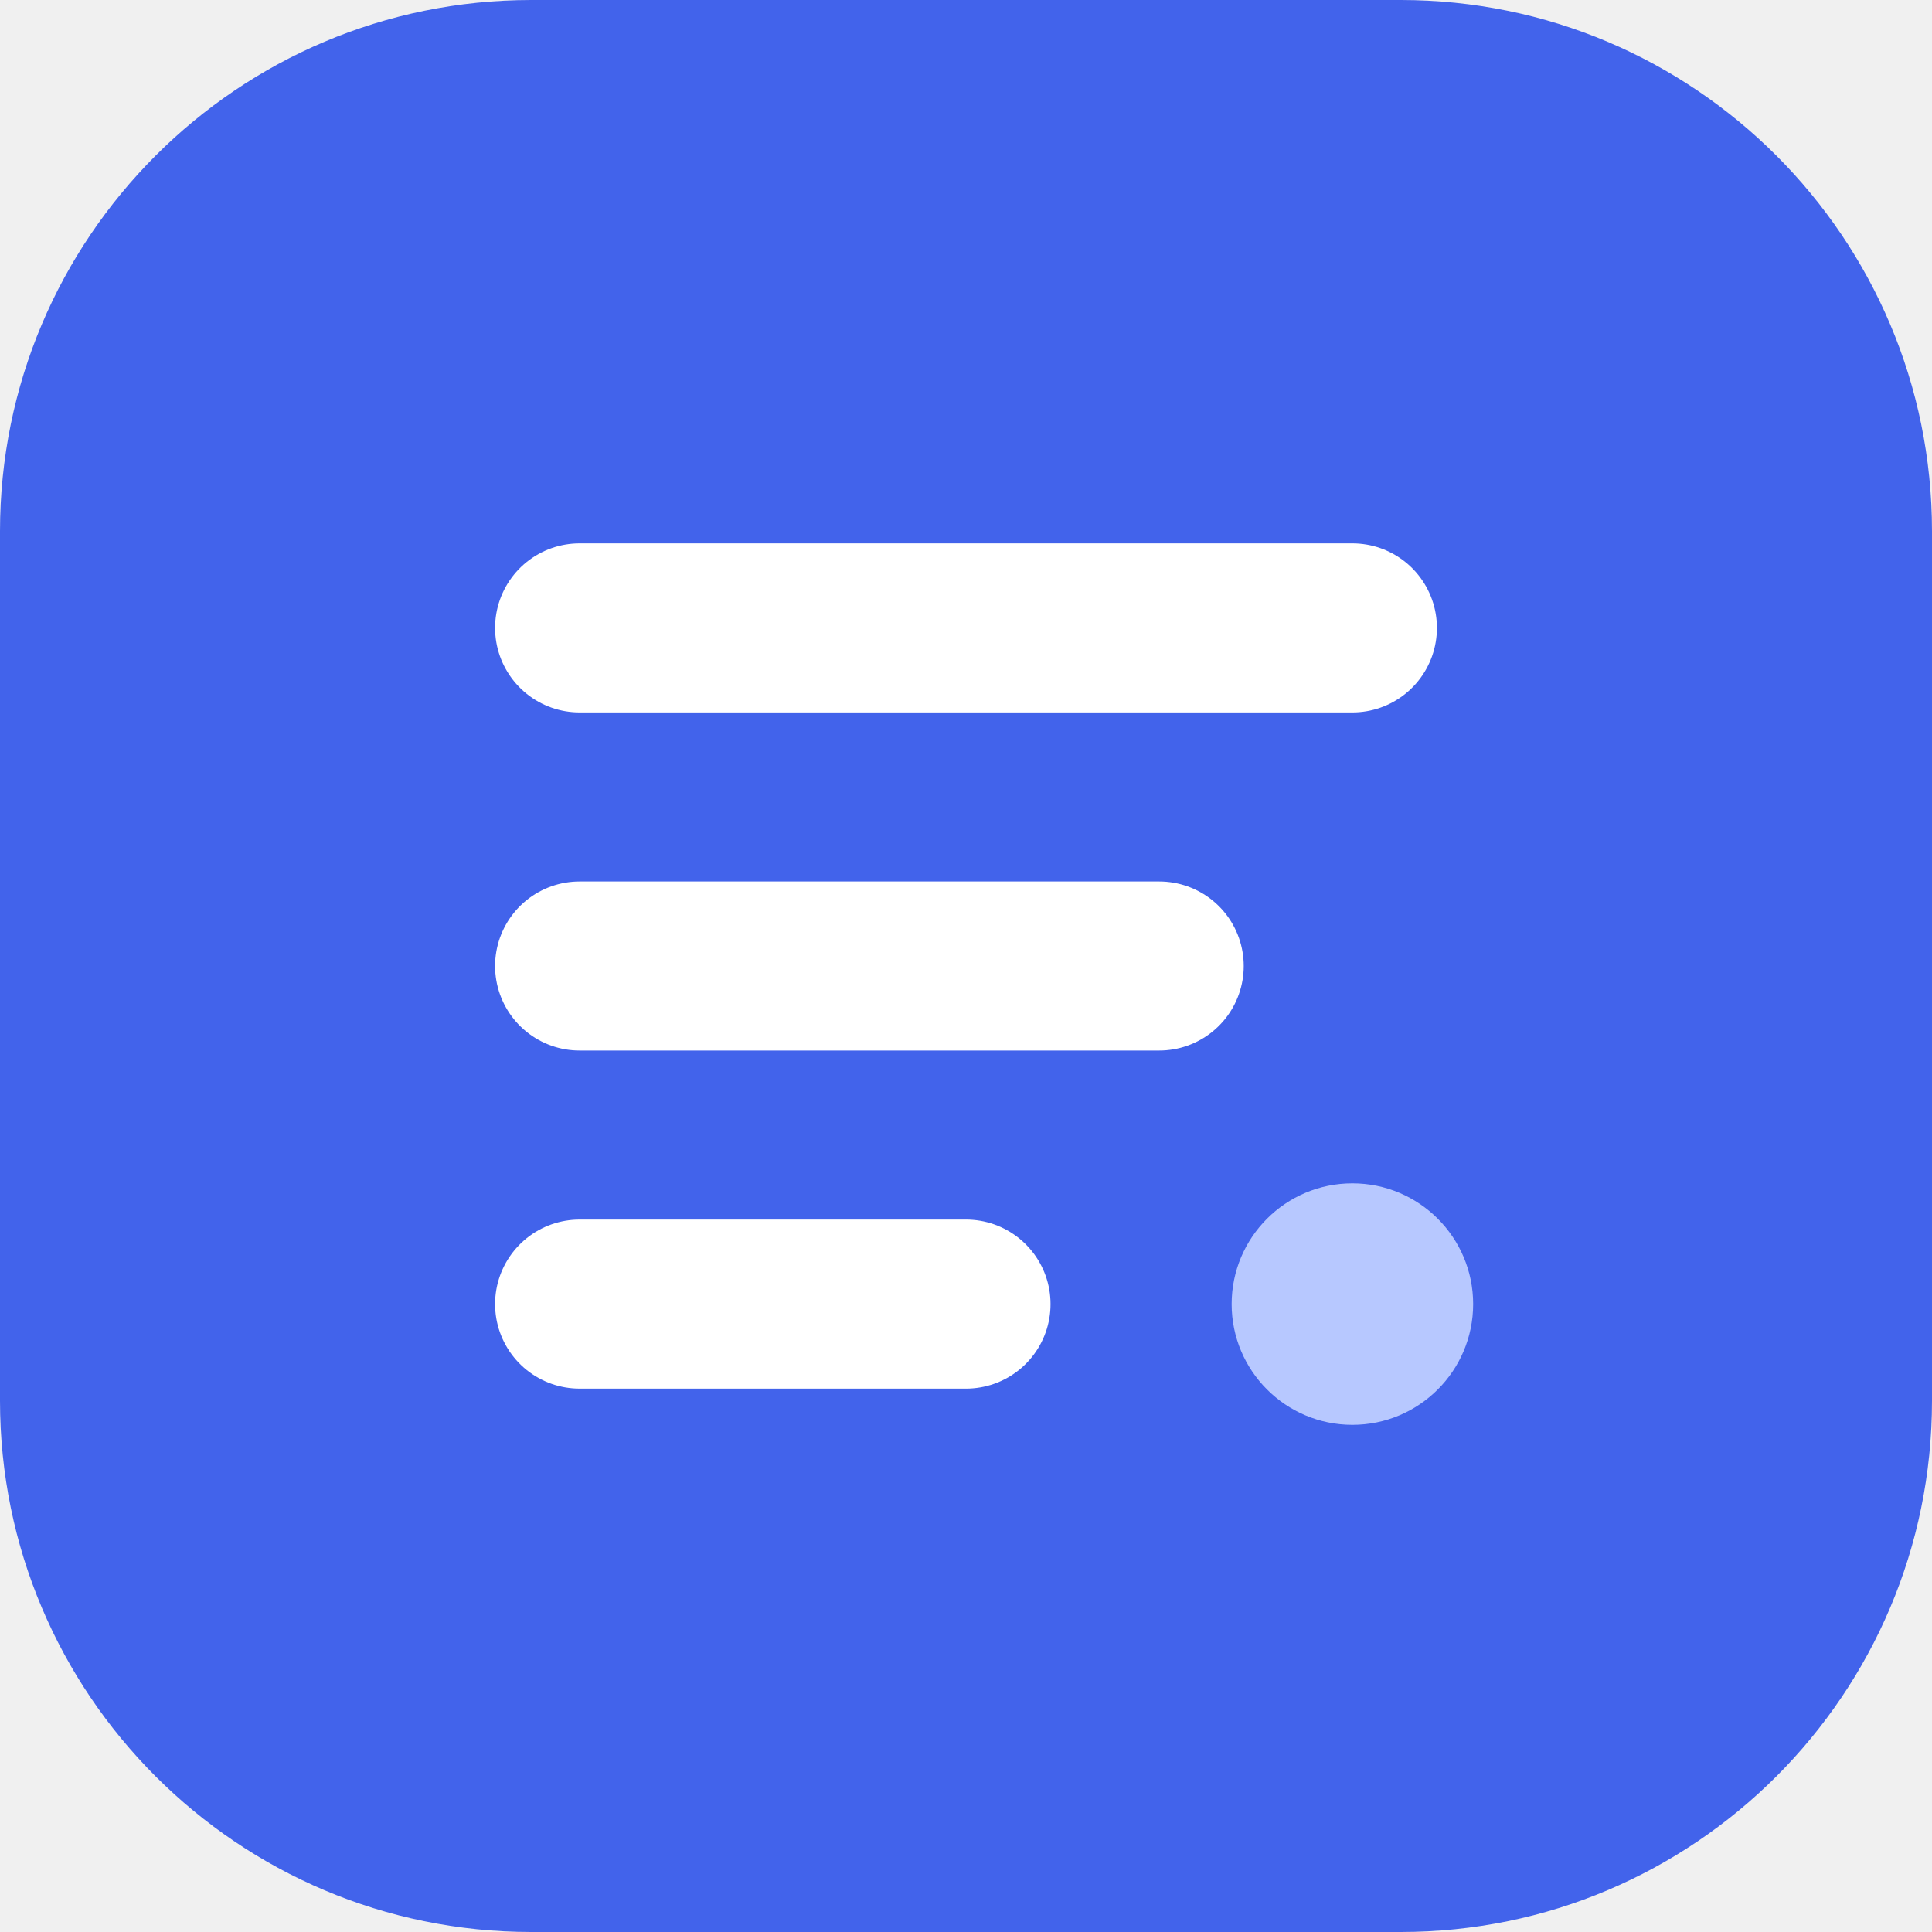
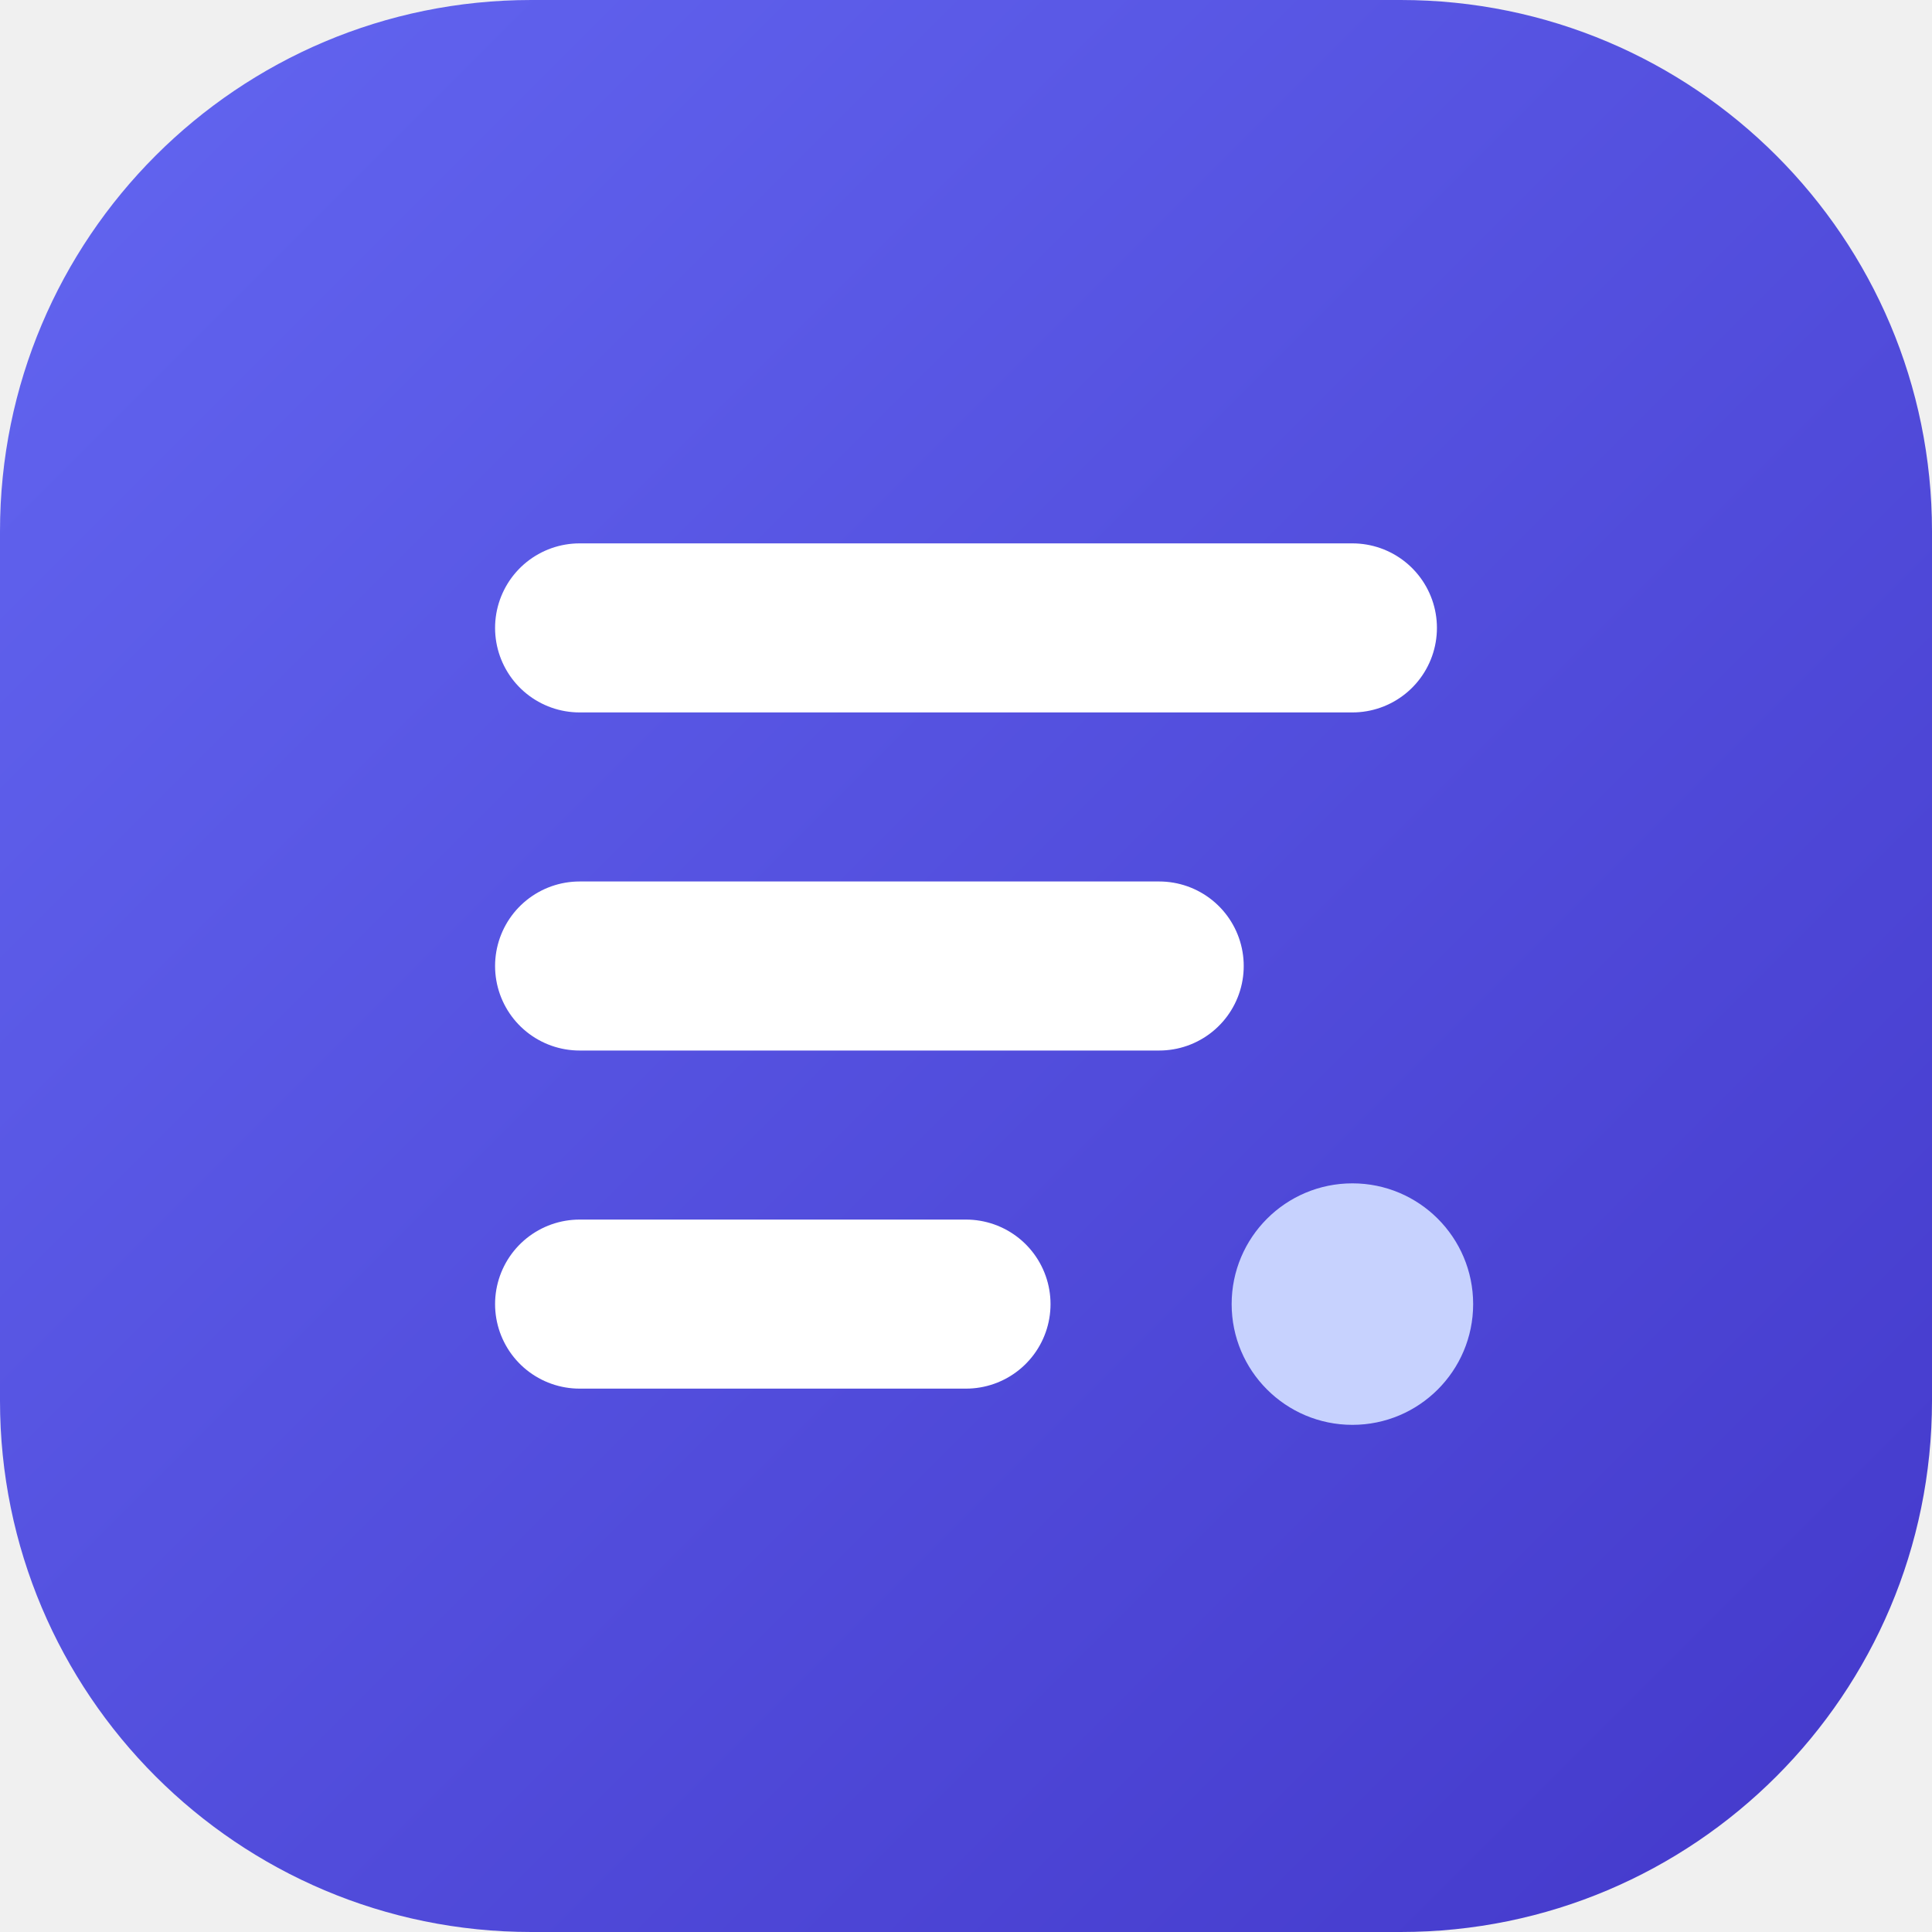
<svg xmlns="http://www.w3.org/2000/svg" viewBox="0 0 40 40">
-   <rect width="40" height="40" rx="11" fill="#4263eb" />
+   <defs>
+     <linearGradient id="g" x1="0%" y1="0%" x2="100%" y2="100%">
+       <stop offset="0%" stop-color="#6366f1" />
+       <stop offset="100%" stop-color="#4338ca" />
+     </linearGradient>
+   </defs>
+   <rect width="40" height="40" rx="11" fill="url(#g)" />
  <path d="M12 13h16M12 20h12M12 27h8" fill="none" stroke="#fff" stroke-width="3.5" stroke-linecap="round" />
-   <circle cx="28" cy="27" r="2.5" fill="#b7c8ff" />
+   <circle cx="28" cy="27" r="2.5" fill="#c7d2fe" />
</svg>
